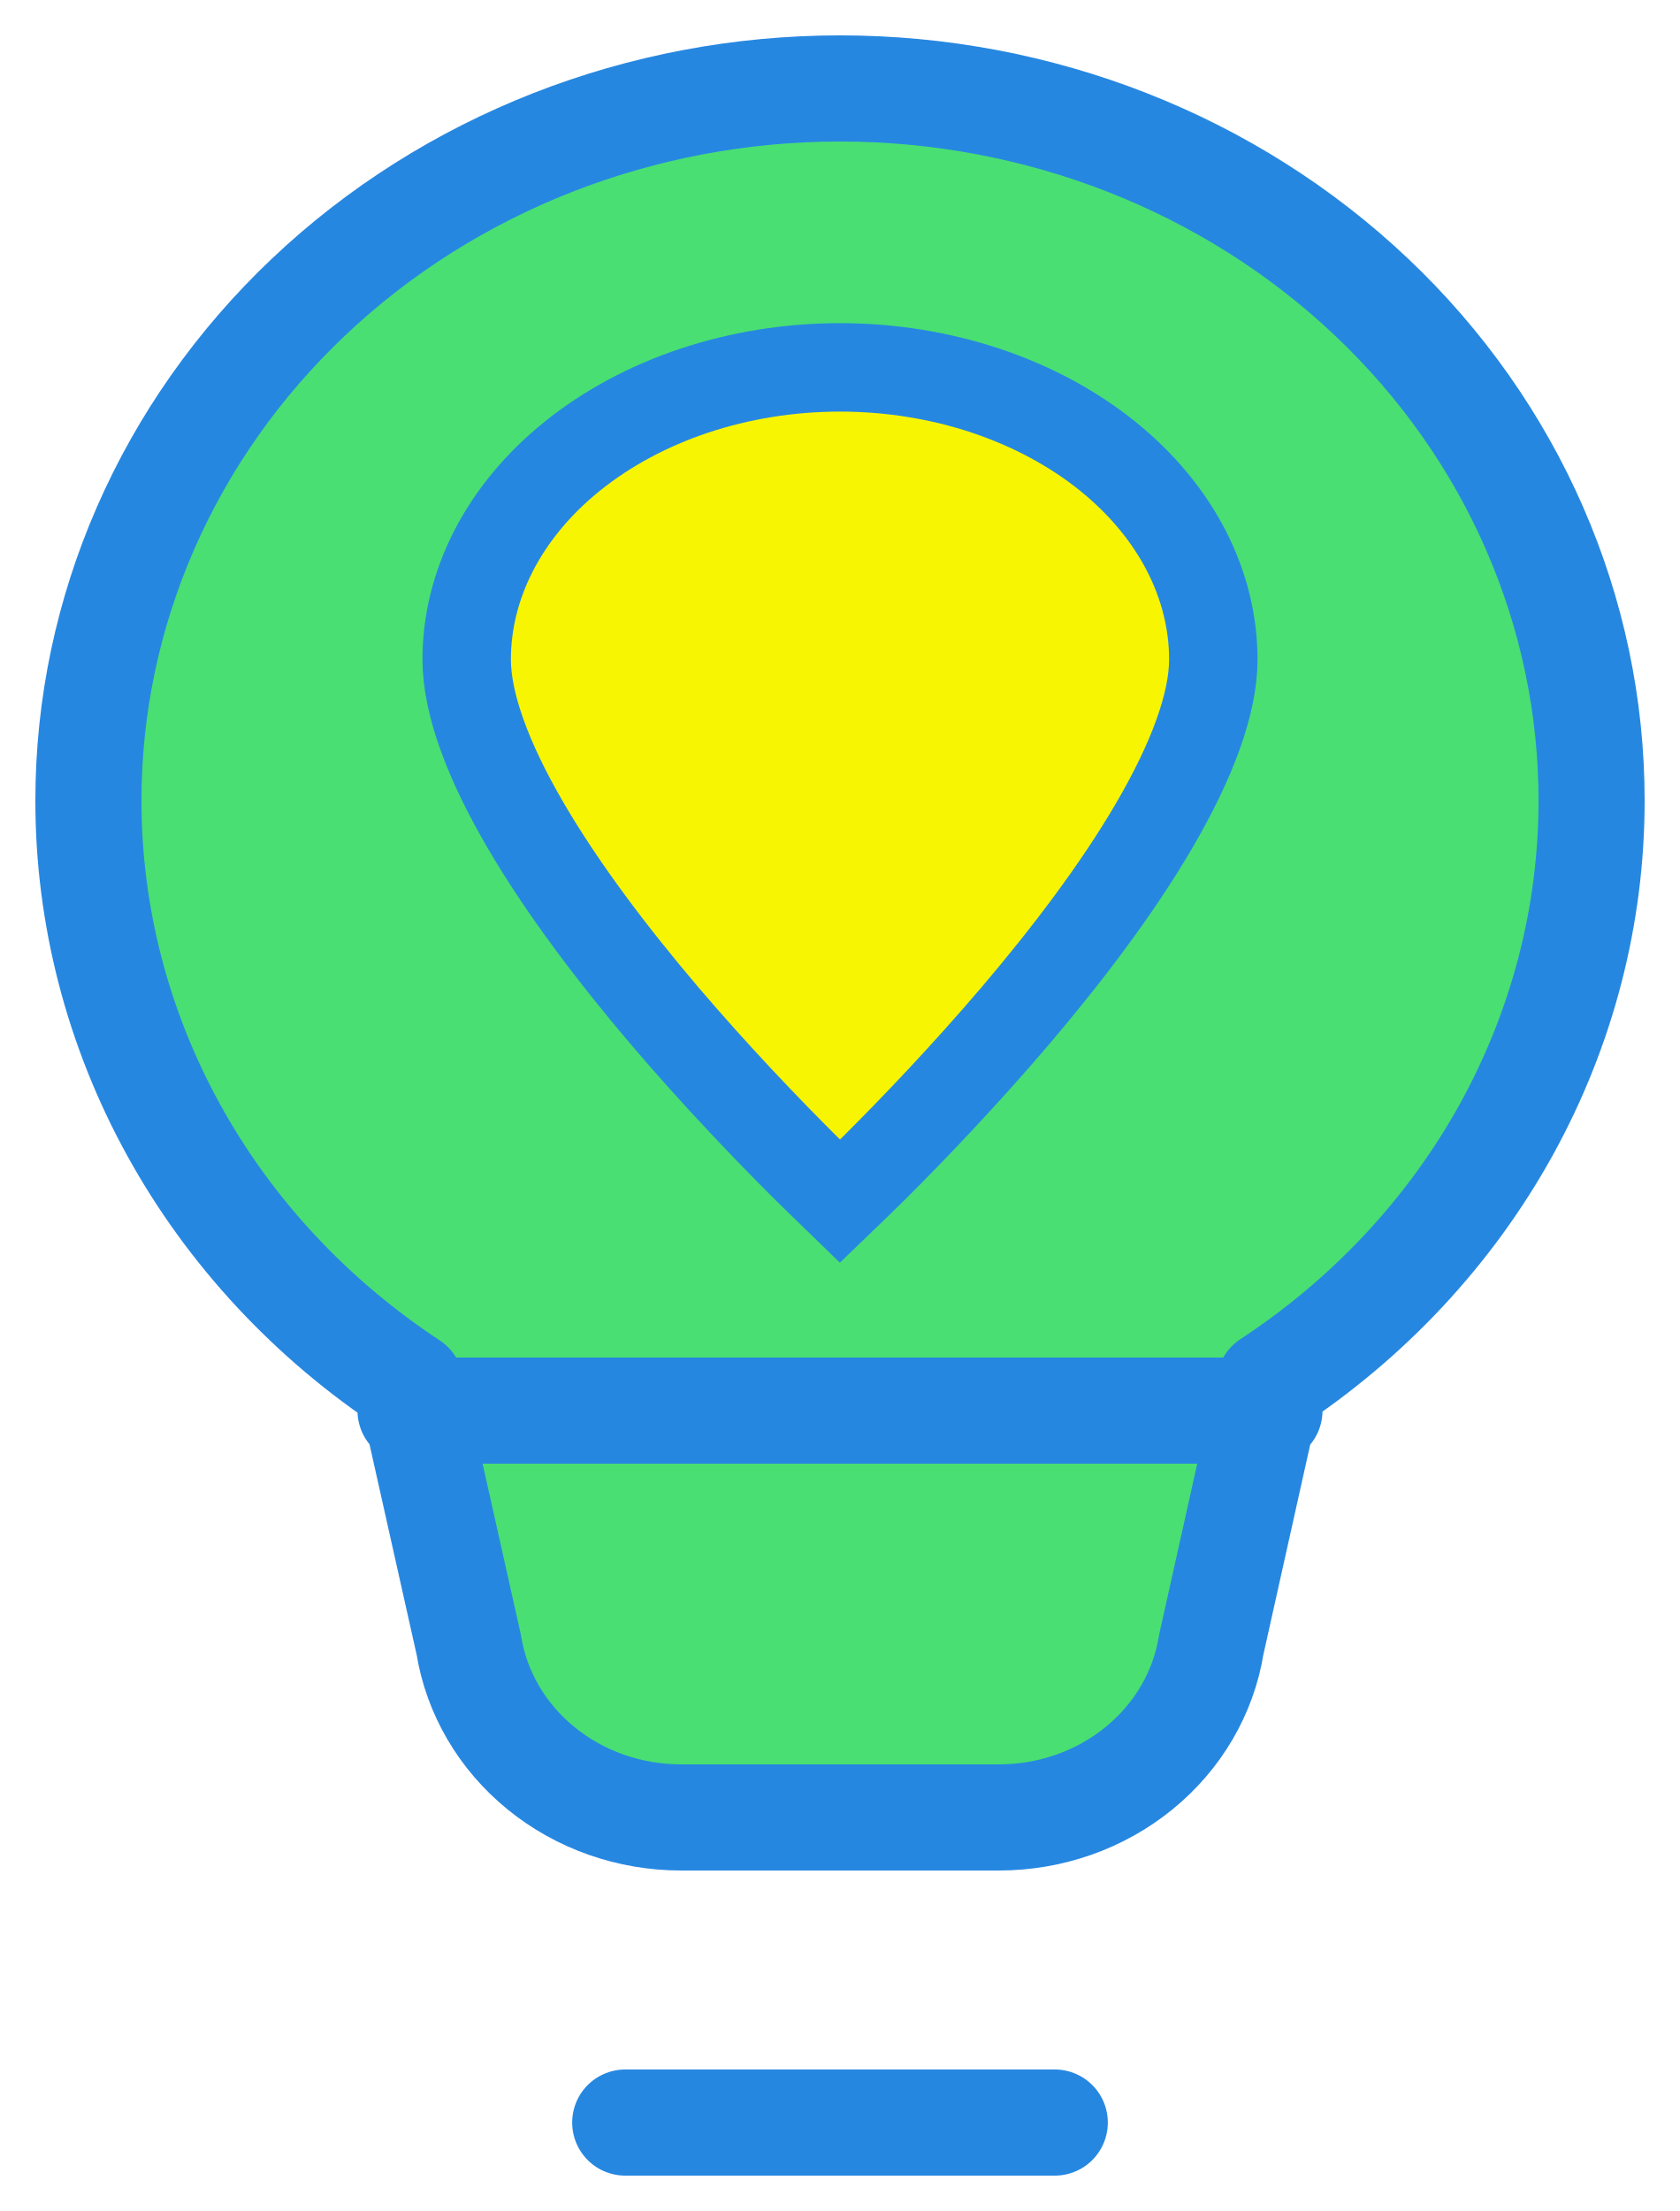
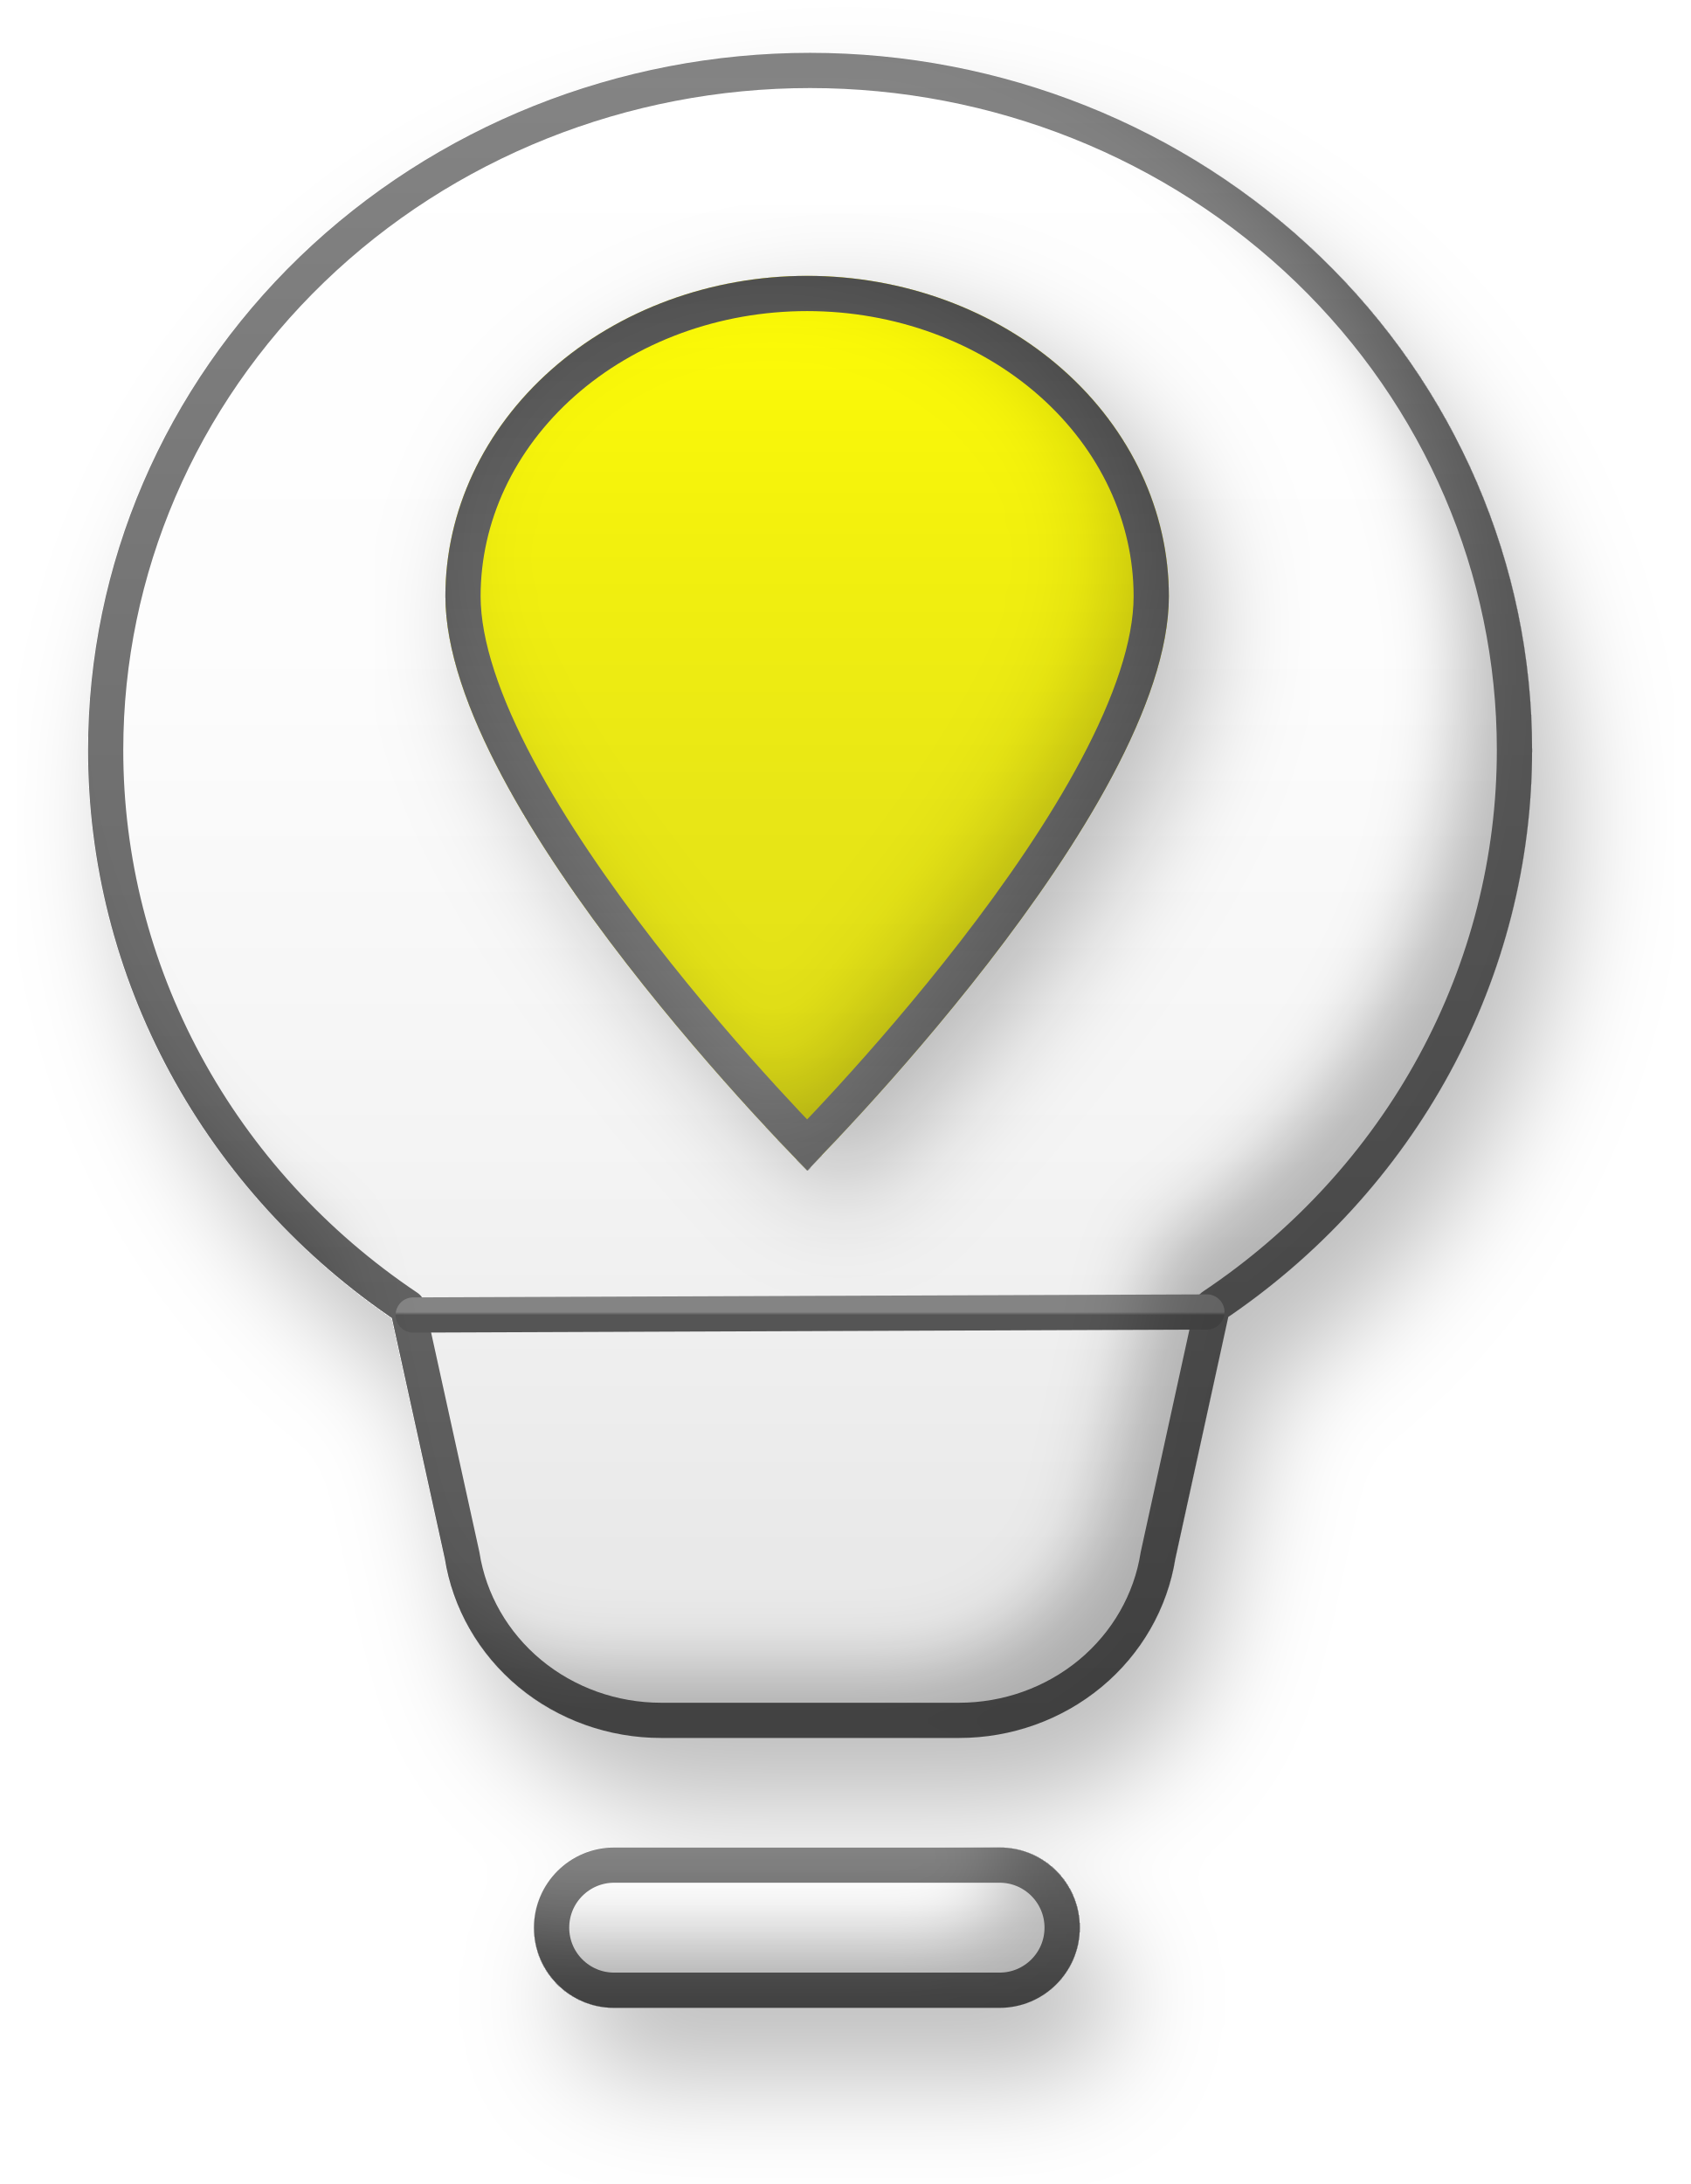
- <svg xmlns="http://www.w3.org/2000/svg" width="19" height="25" viewBox="0 0 19 25" fill="none">
-   <path d="M7.071 24H11.929ZM1 9.05C1 6.915 1.896 4.867 3.49 3.358C5.084 1.848 7.246 1 9.5 1C11.754 1 13.916 1.848 15.51 3.358C17.105 4.867 18 6.915 18 9.05C18.001 10.346 17.67 11.623 17.036 12.772C16.401 13.92 15.482 14.906 14.357 15.644L13.699 18.595C13.612 19.139 13.322 19.635 12.881 19.994C12.441 20.353 11.879 20.55 11.298 20.55H7.702C7.121 20.55 6.559 20.353 6.119 19.994C5.678 19.635 5.388 19.139 5.301 18.595L4.643 15.657C3.518 14.916 2.598 13.928 1.964 12.777C1.33 11.627 0.999 10.348 1 9.05ZM4.643 15.95H14.357Z" fill="#49DF73" />
-   <path d="M7.071 24H11.929M4.643 15.95H14.357M1 9.05C1 6.915 1.896 4.867 3.49 3.358C5.084 1.848 7.246 1 9.5 1C11.754 1 13.916 1.848 15.51 3.358C17.105 4.867 18 6.915 18 9.05C18.001 10.346 17.67 11.623 17.036 12.772C16.401 13.92 15.482 14.906 14.357 15.644L13.699 18.595C13.612 19.139 13.322 19.635 12.881 19.994C12.441 20.353 11.879 20.55 11.298 20.55H7.702C7.121 20.55 6.559 20.353 6.119 19.994C5.678 19.635 5.388 19.139 5.301 18.595L4.643 15.657C3.518 14.916 2.598 13.928 1.964 12.777C1.33 11.627 0.999 10.348 1 9.05Z" stroke="#2687E1" stroke-width="1.2" stroke-linecap="round" stroke-linejoin="round" />
-   <path d="M9.115 13.207C8.678 12.772 8.098 12.168 7.519 11.489C6.939 10.807 6.369 10.059 5.947 9.337C5.517 8.602 5.278 7.954 5.278 7.457C5.278 6.62 5.689 5.789 6.474 5.157C7.262 4.523 8.349 4.154 9.5 4.154C10.65 4.154 11.738 4.523 12.526 5.157C13.31 5.789 13.722 6.62 13.722 7.457C13.722 7.954 13.482 8.602 13.052 9.337C12.63 10.06 12.06 10.807 11.48 11.489C10.901 12.168 10.322 12.772 9.885 13.207C9.739 13.352 9.608 13.477 9.5 13.581C9.393 13.477 9.261 13.352 9.115 13.207Z" fill="#F7F501" stroke="#2687E1" />
+ <svg xmlns="http://www.w3.org/2000/svg" width="48" height="62" viewBox="0 0 48 62" fill="none">
+   <g filter="url(#filter0_di_616_838)">
+     <rect x="15.662" y="52.947" width="14.495" height="3.552" rx="1.776" fill="url(#paint0_linear_616_838)" stroke="url(#paint1_linear_616_838)" />
+     <path d="M3 21.286C3 16.171 5.107 11.266 8.858 7.649C12.609 4.032 17.696 2 23 2C28.304 2 33.392 4.032 37.142 7.649C40.893 11.266 43 16.171 43 21.286C43.002 24.392 42.224 27.451 40.731 30.203C39.238 32.954 37.075 35.316 34.429 37.084L32.88 44.154C32.675 45.457 31.992 46.646 30.956 47.506C29.92 48.365 28.598 48.838 27.232 48.838H18.769C17.402 48.838 16.08 48.365 15.044 47.506C14.008 46.646 13.325 45.457 13.12 44.154L11.572 37.115C8.924 35.34 6.761 32.973 5.268 30.216C3.776 27.46 2.997 24.396 3 21.286Z" fill="url(#paint2_linear_616_838)" stroke="url(#paint3_linear_616_838)" stroke-linecap="round" stroke-linejoin="round" />
+     <path d="M11.732 37.331L34.268 37.245" stroke="url(#paint4_linear_616_838)" stroke-linecap="round" />
+     <g filter="url(#filter1_di_616_838)">
+       <path d="M22.917 7.832C25.641 7.832 28.253 8.79 30.179 10.495C32.105 12.2 33.187 14.513 33.187 16.924C33.187 22.986 22.917 33.216 22.917 33.216C22.917 33.216 12.647 22.986 12.647 16.924C12.647 14.513 13.729 12.2 15.655 10.495C17.581 8.79 20.193 7.832 22.917 7.832Z" fill="url(#paint5_linear_616_838)" />
+       <path d="M22.836 32.418C22.557 32.129 22.159 31.709 21.681 31.186C20.725 30.139 19.451 28.681 18.177 27.037C16.903 25.392 15.637 23.57 14.693 21.793C13.742 20.004 13.146 18.316 13.146 16.925C13.146 14.667 14.159 12.487 15.986 10.869C17.815 9.25 20.307 8.331 22.917 8.331C25.526 8.331 28.018 9.25 29.847 10.869C31.674 12.487 32.687 14.667 32.687 16.925C32.687 18.316 32.092 20.004 31.141 21.793C30.197 23.57 28.931 25.392 27.657 27.037C26.384 28.681 25.11 30.139 24.153 31.186C23.675 31.709 23.276 32.129 22.998 32.418C22.97 32.447 22.943 32.475 22.918 32.502C22.892 32.475 22.864 32.447 22.836 32.418Z" stroke="url(#paint6_linear_616_838)" />
+     </g>
+   </g>
+   <defs>
+     <filter id="filter0_di_616_838" x="0.5" y="-0.5" width="47" height="62.5" filterUnits="userSpaceOnUse" color-interpolation-filters="sRGB">
+       <feFlood flood-opacity="0" result="BackgroundImageFix" />
+       <feColorMatrix in="SourceAlpha" type="matrix" values="0 0 0 0 0 0 0 0 0 0 0 0 0 0 0 0 0 0 127 0" result="hardAlpha" />
+       <feOffset dx="1" dy="2" />
+       <feGaussianBlur stdDeviation="1.5" />
+       <feComposite in2="hardAlpha" operator="out" />
+       <feColorMatrix type="matrix" values="0 0 0 0 0 0 0 0 0 0 0 0 0 0 0 0 0 0 0.25 0" />
+       <feBlend mode="normal" in2="BackgroundImageFix" result="effect1_dropShadow_616_838" />
+       <feBlend mode="normal" in="SourceGraphic" in2="effect1_dropShadow_616_838" result="shape" />
+       <feColorMatrix in="SourceAlpha" type="matrix" values="0 0 0 0 0 0 0 0 0 0 0 0 0 0 0 0 0 0 127 0" result="hardAlpha" />
+       <feOffset dx="-2" dy="-2" />
+       <feGaussianBlur stdDeviation="1" />
+       <feComposite in2="hardAlpha" operator="arithmetic" k2="-1" k3="1" />
+       <feColorMatrix type="matrix" values="0 0 0 0 0 0 0 0 0 0 0 0 0 0 0 0 0 0 0.25 0" />
+       <feBlend mode="normal" in2="shape" result="effect2_innerShadow_616_838" />
+     </filter>
+     <filter id="filter1_di_616_838" x="10.647" y="5.831" width="26.541" height="31.385" filterUnits="userSpaceOnUse" color-interpolation-filters="sRGB">
+       <feFlood flood-opacity="0" result="BackgroundImageFix" />
+       <feColorMatrix in="SourceAlpha" type="matrix" values="0 0 0 0 0 0 0 0 0 0 0 0 0 0 0 0 0 0 127 0" result="hardAlpha" />
+       <feOffset dx="1" dy="1" />
+       <feGaussianBlur stdDeviation="1.5" />
+       <feComposite in2="hardAlpha" operator="out" />
+       <feColorMatrix type="matrix" values="0 0 0 0 0 0 0 0 0 0 0 0 0 0 0 0 0 0 0.25 0" />
+       <feBlend mode="normal" in2="BackgroundImageFix" result="effect1_dropShadow_616_838" />
+       <feBlend mode="normal" in="SourceGraphic" in2="effect1_dropShadow_616_838" result="shape" />
+       <feColorMatrix in="SourceAlpha" type="matrix" values="0 0 0 0 0 0 0 0 0 0 0 0 0 0 0 0 0 0 127 0" result="hardAlpha" />
+       <feOffset dx="-1" dy="-1" />
+       <feGaussianBlur stdDeviation="1.5" />
+       <feComposite in2="hardAlpha" operator="arithmetic" k2="-1" k3="1" />
+       <feColorMatrix type="matrix" values="0 0 0 0 0 0 0 0 0 0 0 0 0 0 0 0 0 0 0.25 0" />
+       <feBlend mode="normal" in2="shape" result="effect2_innerShadow_616_838" />
+     </filter>
+     <linearGradient id="paint0_linear_616_838" x1="22.91" y1="52.447" x2="22.91" y2="57" gradientUnits="userSpaceOnUse">
+       <stop stop-color="white" />
+       <stop offset="0.346" stop-color="#FDFDFD" />
+       <stop offset="0.65" stop-color="#F4F4F4" />
+       <stop offset="0.9" stop-color="#E9E9E9" />
+     </linearGradient>
+     <linearGradient id="paint1_linear_616_838" x1="22.91" y1="52.447" x2="22.91" y2="57" gradientUnits="userSpaceOnUse">
+       <stop stop-color="#848484" />
+       <stop offset="1" stop-color="#555555" />
+     </linearGradient>
+     <linearGradient id="paint2_linear_616_838" x1="23" y1="2" x2="23" y2="48.838" gradientUnits="userSpaceOnUse">
+       <stop stop-color="white" />
+       <stop offset="0.346" stop-color="#FDFDFD" />
+       <stop offset="0.65" stop-color="#F4F4F4" />
+       <stop offset="0.9" stop-color="#E9E9E9" />
+     </linearGradient>
+     <linearGradient id="paint3_linear_616_838" x1="23" y1="2" x2="23" y2="48.838" gradientUnits="userSpaceOnUse">
+       <stop stop-color="#848484" />
+       <stop offset="1" stop-color="#555555" />
+     </linearGradient>
+     <linearGradient id="paint4_linear_616_838" x1="23" y1="37.245" x2="23" y2="37.331" gradientUnits="userSpaceOnUse">
+       <stop stop-color="#848484" />
+       <stop offset="1" stop-color="#555555" />
+     </linearGradient>
+     <linearGradient id="paint5_linear_616_838" x1="22.917" y1="7.832" x2="22.917" y2="33.216" gradientUnits="userSpaceOnUse">
+       <stop stop-color="#FFFD05" />
+       <stop offset="0.3" stop-color="#F2F00E" />
+       <stop offset="0.6" stop-color="#E8E616" />
+       <stop offset="1" stop-color="#E0DE18" />
+     </linearGradient>
+     <linearGradient id="paint6_linear_616_838" x1="22.917" y1="33.216" x2="22.917" y2="7.832" gradientUnits="userSpaceOnUse">
+       <stop stop-color="#848484" />
+       <stop offset="1" stop-color="#555555" />
+     </linearGradient>
+   </defs>
</svg>
